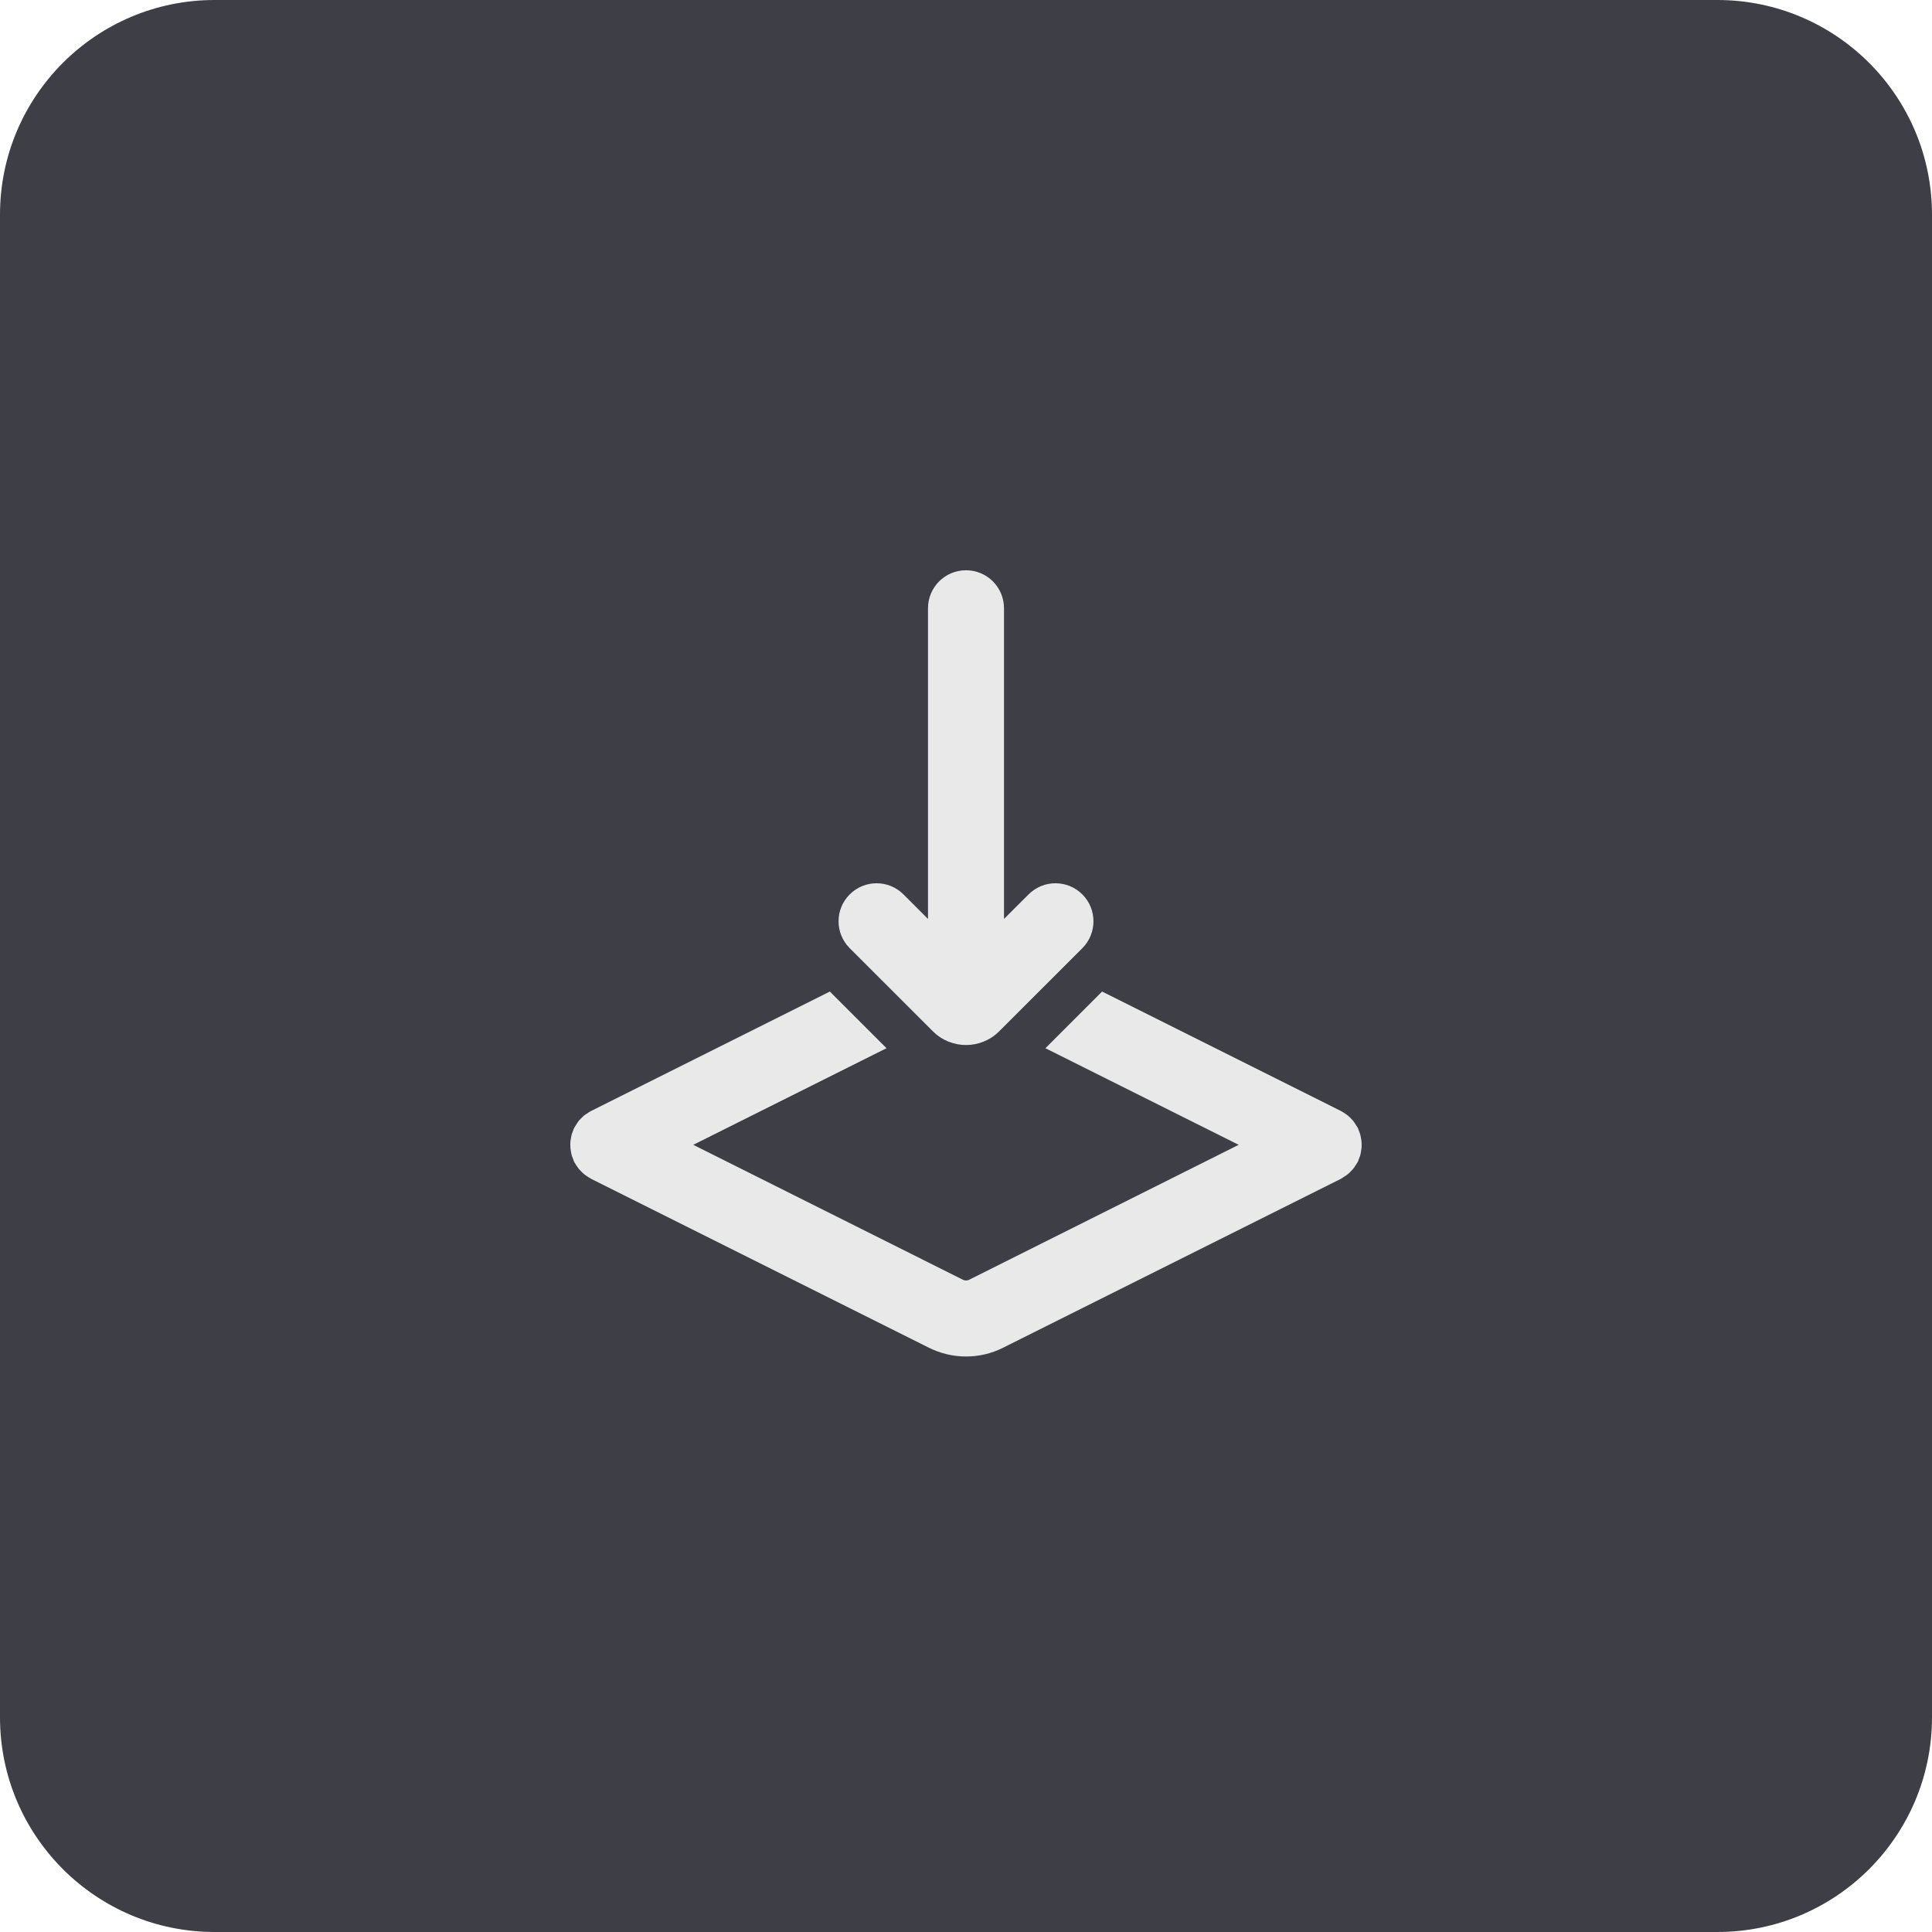
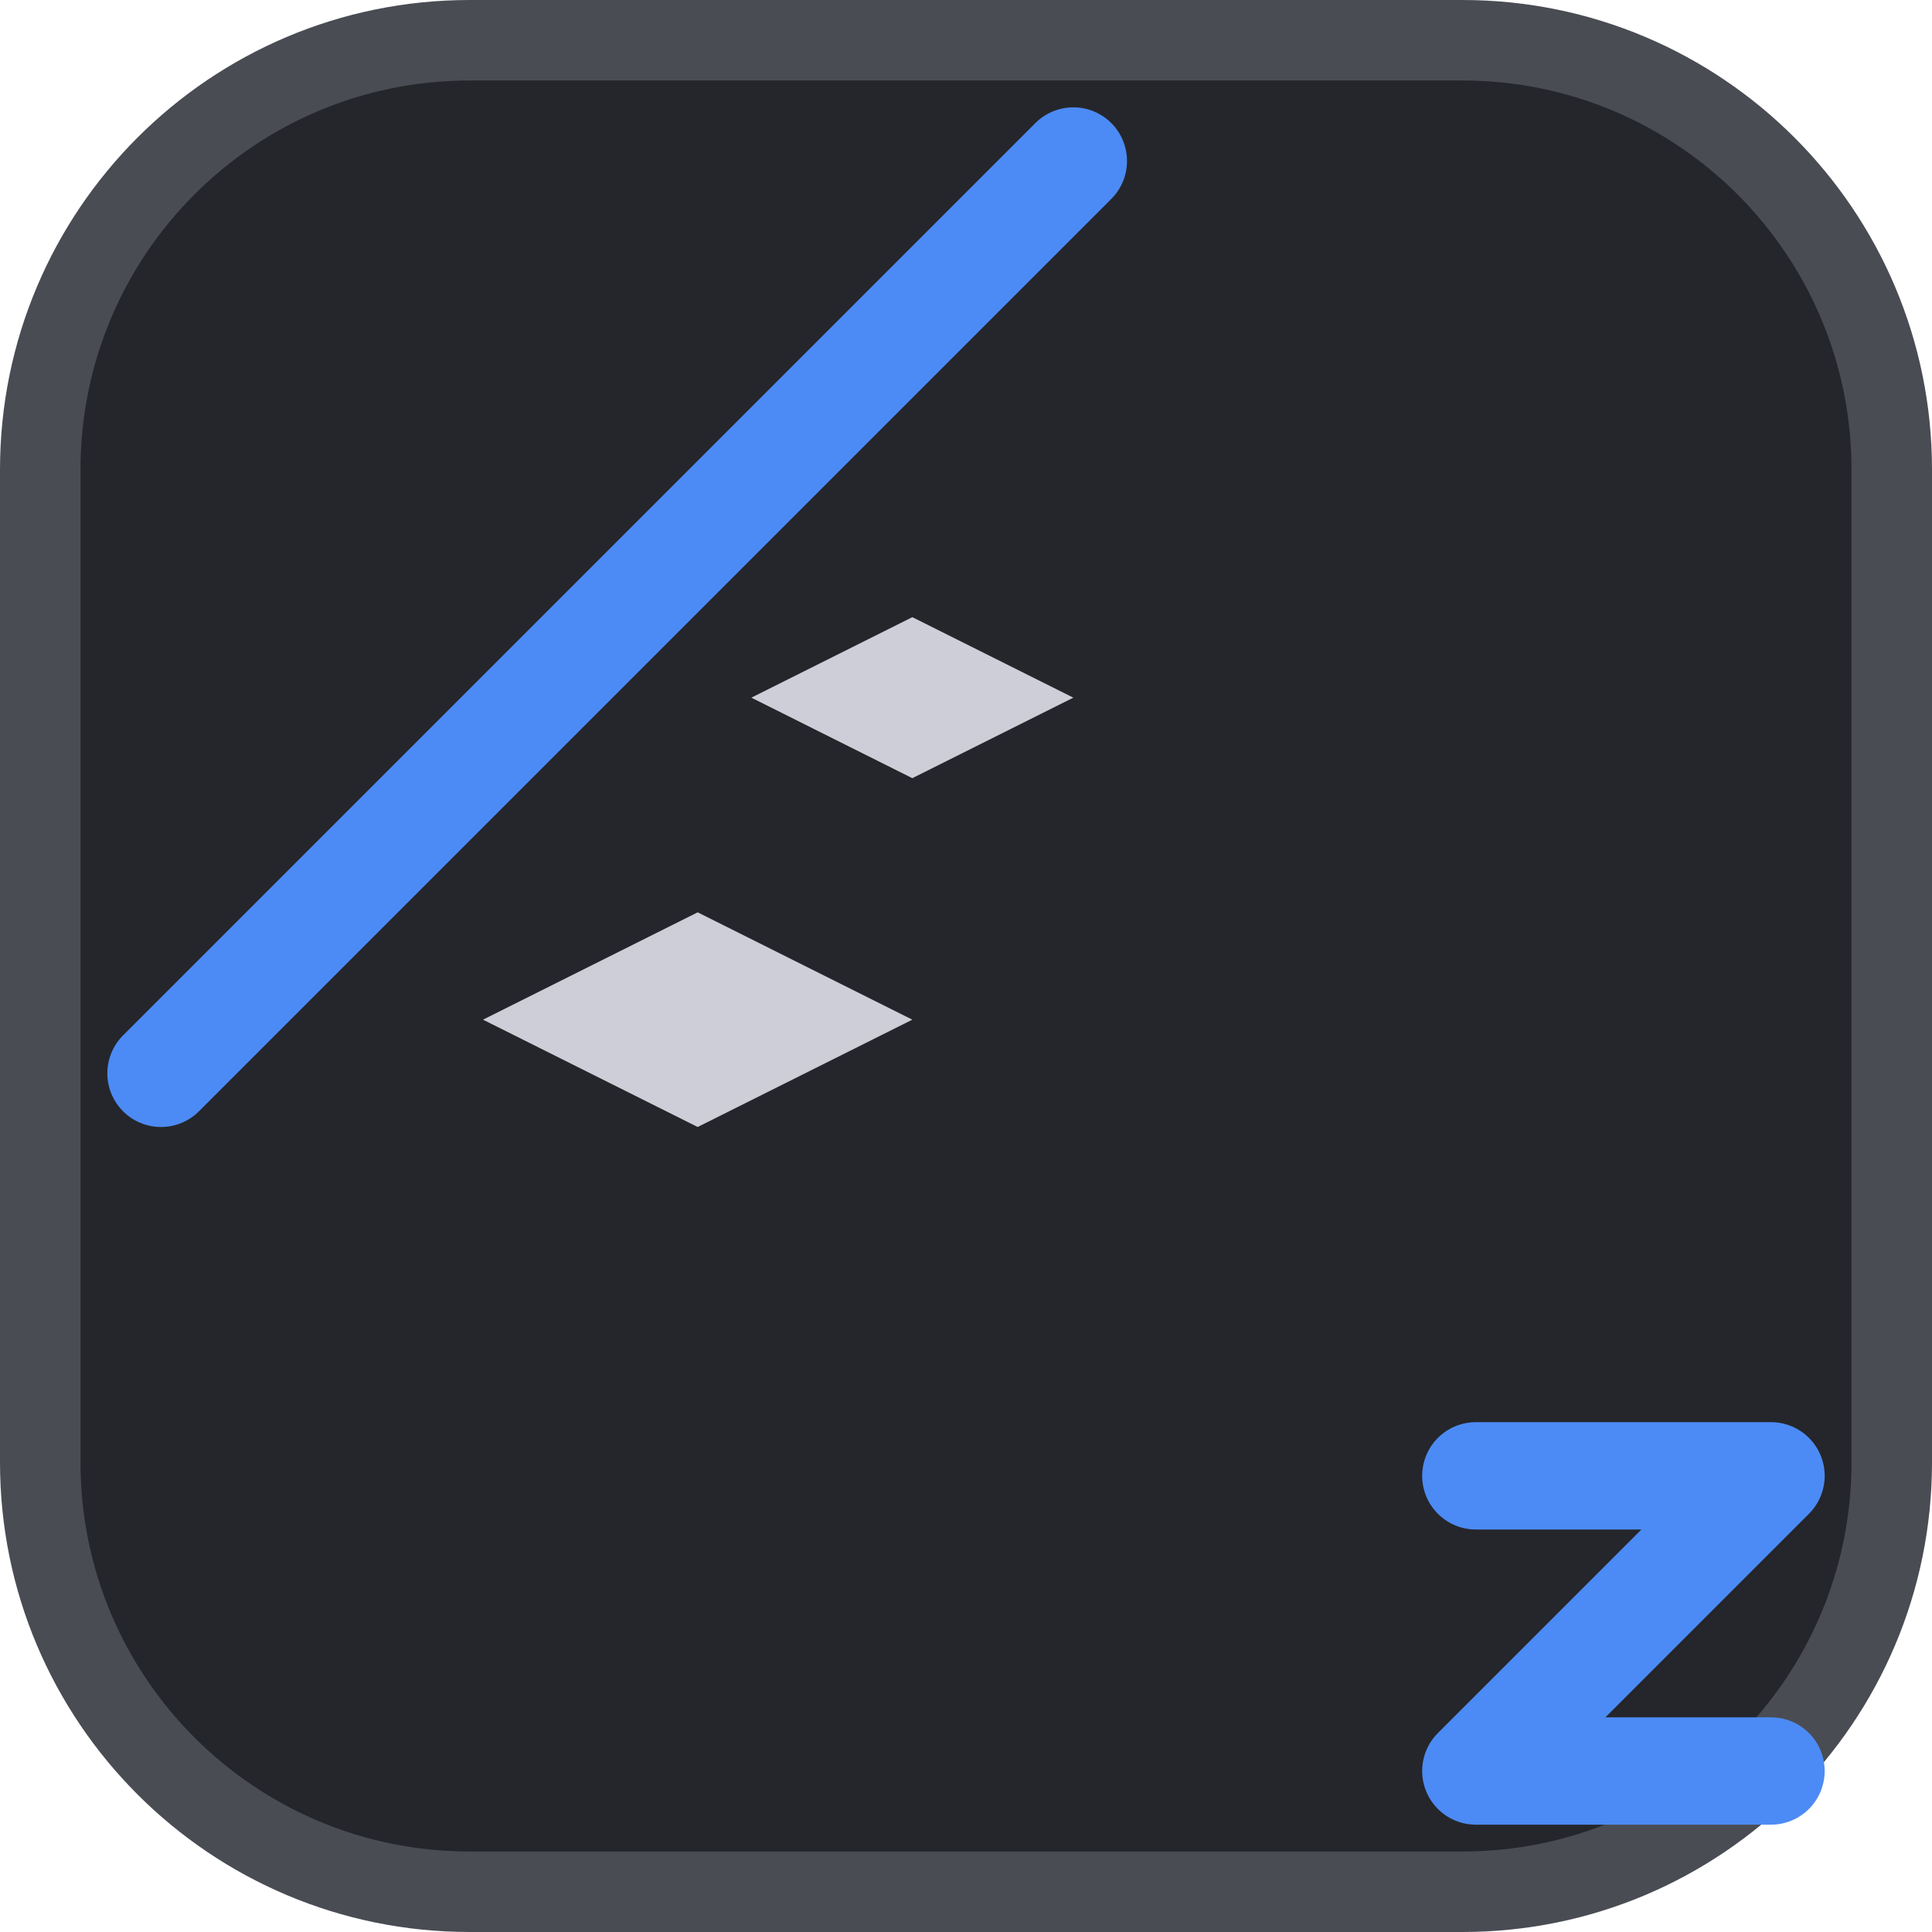
- <svg xmlns="http://www.w3.org/2000/svg" width="36" height="36" viewBox="0 0 36 36" fill="none">
-   <rect width="36" height="36" rx="4" fill="#3E3E46" />
-   <path d="M24.983 20.7C24.988 20.702 24.992 20.705 24.996 20.707C25.022 20.721 25.046 20.738 25.07 20.754C25.084 20.764 25.099 20.773 25.112 20.784C25.133 20.801 25.153 20.821 25.172 20.84C25.186 20.854 25.2 20.868 25.212 20.883C25.228 20.902 25.241 20.924 25.255 20.945C25.266 20.962 25.278 20.979 25.288 20.997C25.292 21.003 25.297 21.009 25.301 21.016C25.308 21.032 25.313 21.049 25.319 21.065C25.328 21.086 25.336 21.108 25.343 21.129C25.35 21.153 25.355 21.176 25.359 21.2C25.363 21.22 25.367 21.241 25.369 21.262C25.372 21.286 25.372 21.309 25.372 21.332C25.372 21.356 25.372 21.379 25.369 21.403C25.367 21.424 25.363 21.445 25.359 21.466C25.355 21.49 25.35 21.514 25.343 21.538C25.336 21.559 25.328 21.579 25.319 21.6C25.313 21.616 25.309 21.634 25.301 21.65C25.298 21.656 25.293 21.661 25.29 21.666C25.279 21.688 25.264 21.707 25.251 21.727C25.238 21.746 25.227 21.765 25.213 21.782C25.198 21.799 25.181 21.815 25.165 21.831C25.149 21.848 25.133 21.865 25.115 21.879C25.096 21.895 25.075 21.908 25.054 21.921C25.037 21.933 25.02 21.945 25.002 21.955C24.996 21.958 24.99 21.964 24.983 21.967L18.689 25.114C18.256 25.331 17.744 25.33 17.311 25.114L11.017 21.967C11.011 21.964 11.006 21.96 11 21.956C10.977 21.944 10.955 21.929 10.934 21.915C10.918 21.904 10.901 21.893 10.887 21.881C10.866 21.864 10.846 21.845 10.827 21.825C10.813 21.811 10.799 21.797 10.786 21.782C10.772 21.765 10.761 21.746 10.748 21.727C10.735 21.707 10.72 21.688 10.709 21.666C10.706 21.661 10.702 21.656 10.699 21.65C10.691 21.634 10.686 21.616 10.68 21.6C10.671 21.579 10.663 21.559 10.656 21.538C10.649 21.514 10.644 21.49 10.64 21.466C10.636 21.445 10.632 21.424 10.63 21.403C10.628 21.379 10.627 21.356 10.627 21.332C10.627 21.309 10.627 21.286 10.63 21.262C10.632 21.241 10.636 21.22 10.64 21.2C10.644 21.176 10.649 21.153 10.656 21.129C10.663 21.108 10.671 21.086 10.68 21.065C10.686 21.049 10.691 21.032 10.699 21.016C10.703 21.009 10.707 21.003 10.711 20.997C10.721 20.979 10.733 20.962 10.744 20.945C10.758 20.924 10.771 20.902 10.786 20.883C10.789 20.88 10.792 20.876 10.795 20.873L10.873 20.794C10.877 20.791 10.88 20.788 10.884 20.786C10.901 20.772 10.921 20.76 10.94 20.748C10.96 20.734 10.98 20.72 11.001 20.709C11.006 20.706 11.011 20.702 11.017 20.7L15.463 18.476L16.519 19.532L12.918 21.332L17.944 23.847C17.979 23.864 18.022 23.865 18.057 23.847L23.081 21.332L19.48 19.532L20.536 18.476L24.983 20.7Z" fill="#E9E9E9" />
-   <path d="M18 10.626C18.391 10.626 18.708 10.942 18.708 11.334V17.123L19.166 16.666C19.443 16.389 19.891 16.389 20.168 16.666C20.444 16.942 20.444 17.391 20.168 17.668L18.619 19.216C18.277 19.558 17.724 19.558 17.382 19.216L15.833 17.668C15.556 17.391 15.556 16.942 15.833 16.666C16.11 16.389 16.558 16.389 16.835 16.666L17.292 17.123V11.334C17.292 10.942 17.609 10.626 18 10.626Z" fill="#E9E9E9" />
+ <svg xmlns="http://www.w3.org/2000/svg" width="36" height="36" viewBox="0 0 36 36" fill="none" role="img">
+   <rect x="0.75" y="0.75" width="34.5" height="34.5" rx="8" fill="#25262B" stroke="#4A4C54" stroke-width="1.5" />
+   <path d="M3 20L20 3" stroke="#4C8BF5" stroke-width="2" stroke-linecap="round" />
+   <polygon points="9,19 13,17 17,19 13,21" fill="#CDCED8" />
+   <polygon points="14,13 17,11.5 20,13 17,14.5" fill="#CDCED8" />
+   <path d="M27.5 27.5H33L27.5 33H33" stroke="#4C8BF5" stroke-width="2" stroke-linecap="round" stroke-linejoin="round" />
</svg>
